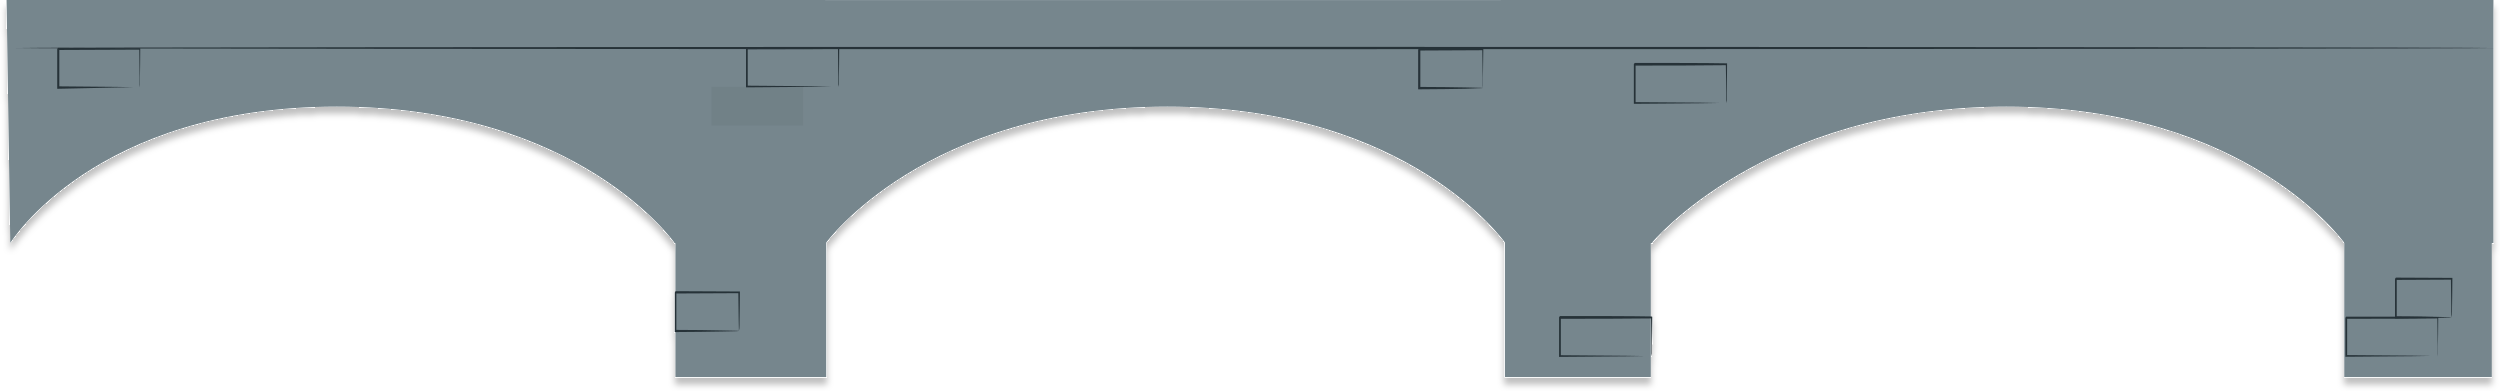
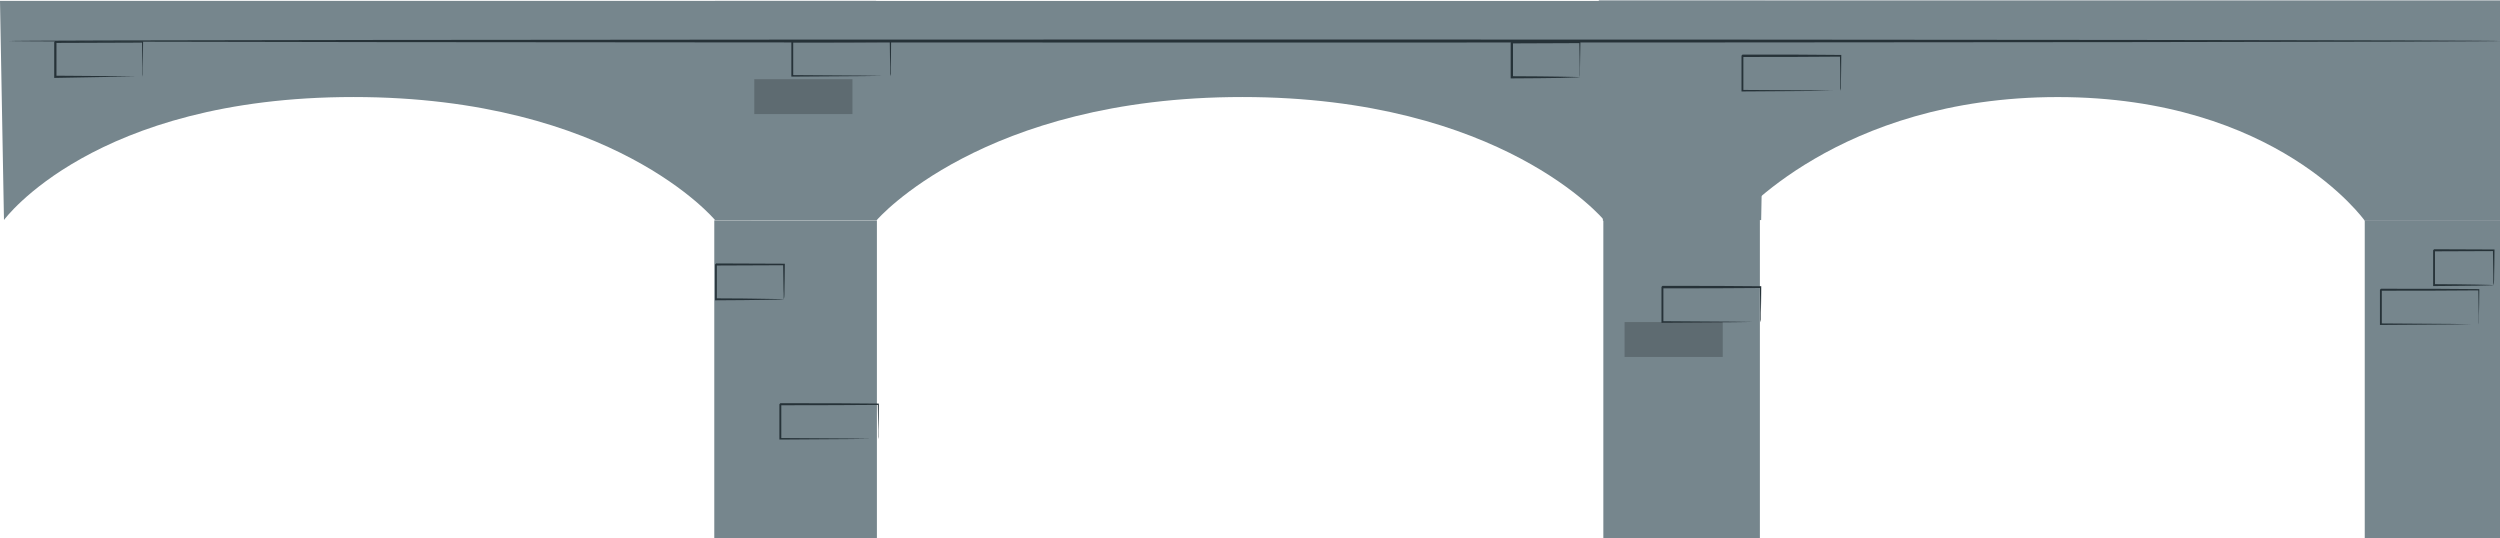
- <svg xmlns="http://www.w3.org/2000/svg" width="1525" height="238" viewBox="0 0 1525 238" fill="none">
-   <g filter="url(#filter0_d_144_1406)">
-     <path d="M504 148H412V230H504V148Z" fill="#76868D" />
-     <path d="M1007 138H918V230H1007V138Z" fill="#76868D" />
-     <path d="M1520 138H1430V230H1520V138Z" fill="#76868D" />
-     <path d="M503.794 148.232C503.794 148.232 563.996 65.044 712.1 65.044C860.204 65.044 918.27 148.26 918.27 148.26H1007.86L1010.12 0.027H411.557V148.26L503.794 148.232Z" fill="#76868D" />
-     <path d="M6.264 148.232C6.264 148.232 57.454 65.044 205.451 65.044C353.448 65.044 411.557 148.26 411.557 148.26H503.388V0H4" fill="#76868D" />
-     <path d="M1007.5 148.232C1007.5 148.232 1076.22 65.044 1223.81 65.044C1371.4 65.044 1430.13 148.26 1430.13 148.26H1521V0H915.409L918.164 148.232H1007.5Z" fill="#76868D" />
-     <path d="M1521 29.298C1521 29.679 1182.64 30.006 765.319 30.006C348.002 30.006 9.595 29.679 9.595 29.298C9.595 28.917 347.874 28.591 765.319 28.591C1182.76 28.591 1521 28.89 1521 29.298Z" fill="#263238" />
-     <path d="M1007.35 217.384C1007.32 216.813 1007.32 216.241 1007.35 215.67C1007.35 214.473 1007.35 212.95 1007.35 210.991C1007.35 206.802 1007.22 201.007 1007.13 193.771L1007.5 194.234C994.084 194.397 973.988 194.478 951.564 194.478L952.119 193.771V199.783C952.119 201.796 952.119 203.809 952.119 205.768V217.384L951.586 216.676L991.457 217.003L1003.18 217.193H1006.38H1007.52C1007.18 217.233 1006.85 217.233 1006.51 217.193H1003.44L991.82 217.384L951.586 217.71H951.03V193.499L951.586 192.792C974.009 192.792 994.105 192.792 1007.52 193.037H1007.9V193.499C1007.9 200.844 1007.75 206.747 1007.71 210.991C1007.71 212.895 1007.71 214.419 1007.71 215.588C1007.65 216.204 1007.52 216.807 1007.35 217.384V217.384Z" fill="#263238" />
-     <path d="M511.354 52.965C511.32 52.404 511.32 51.84 511.354 51.279C511.354 50.082 511.354 48.558 511.354 46.6C511.354 42.41 511.247 36.589 511.162 29.38L511.525 29.842C498.092 29.978 477.996 30.087 455.572 30.087L456.127 29.38V41.431C456.127 45.376 456.127 49.211 456.127 52.938L455.593 52.258L495.465 52.584L507.211 52.775H510.393H511.546C511.205 52.813 510.862 52.813 510.521 52.775H507.446L495.828 52.965L455.593 53.292H455.059V52.584C455.059 48.858 455.059 45.022 455.059 41.077V29.407L455.615 28.7C478.038 28.7 498.134 28.7 511.567 28.945H511.93V29.407C511.93 36.752 511.781 42.655 511.717 46.899C511.717 48.776 511.717 50.299 511.717 51.496C511.626 51.997 511.505 52.489 511.354 52.965V52.965Z" fill="#263238" />
-     <g opacity="0.2">
-       <path opacity="0.2" d="M489.891 52.965H433.938V76.578H489.891V52.965Z" fill="black" />
-     </g>
-     <path d="M1486.98 217.384C1486.93 216.814 1486.93 216.24 1486.98 215.67C1486.98 214.473 1486.98 212.95 1486.98 210.991C1486.98 206.802 1486.85 201.007 1486.77 193.771L1487.15 194.233C1473.72 194.397 1453.62 194.478 1431.2 194.478L1431.75 193.771V205.768C1431.75 209.712 1431.75 213.575 1431.75 217.302L1431.22 216.595L1471.09 216.921L1482.84 217.112H1486.02H1487.17C1486.83 217.15 1486.49 217.15 1486.15 217.112H1483.07L1471.45 217.302L1431.22 217.629H1430.69V217.384C1430.69 213.657 1430.69 209.794 1430.69 205.849V193.853L1431.24 193.145C1453.66 193.145 1473.76 193.145 1487.19 193.39H1487.32V193.853C1487.32 201.198 1487.17 207.101 1487.11 211.345C1487.11 213.249 1487.11 214.772 1487.11 215.942C1487.09 216.426 1487.05 216.908 1486.98 217.384V217.384Z" fill="#263238" />
-     <path d="M1052.94 62.922C1052.94 62.922 1052.94 62.296 1052.94 61.235C1052.94 60.174 1052.94 58.515 1052.94 56.529C1052.94 52.367 1052.94 46.545 1052.75 39.309L1053.11 39.772C1039.7 39.935 1019.58 40.017 997.16 40.017L997.715 39.309V51.442C997.715 55.386 997.715 59.249 997.715 62.976L997.181 62.296L1037.05 62.595L1048.8 62.813H1051.98H1053.13C1052.79 62.853 1052.45 62.853 1052.11 62.813H1049.05L1037.44 63.003L997.181 63.33H996.647V62.65C996.647 58.923 996.647 55.06 996.647 51.116V39.092C997.757 37.677 996.967 38.711 997.202 38.384C1019.63 38.384 1039.74 38.384 1053.15 38.629H1053.52V39.092C1053.52 46.437 1053.37 52.34 1053.33 56.584C1053.33 58.488 1053.33 60.011 1053.33 61.181C1053.23 61.773 1053.1 62.355 1052.94 62.922Z" fill="#263238" />
-     <path d="M450.703 201.905C450.669 201.325 450.669 200.744 450.703 200.164C450.703 198.913 450.703 197.444 450.596 195.431C450.596 191.187 450.468 185.392 450.382 178.32L450.788 178.836L412.027 179.027L412.582 178.32V190.452C412.582 194.397 412.582 198.232 412.582 201.878L412.048 201.225C423.239 201.225 432.849 201.415 439.811 201.551L447.905 201.715C448.903 201.704 449.901 201.759 450.895 201.878C449.98 202.01 449.06 202.074 448.14 202.068L440.174 202.231C433.319 202.367 423.538 202.503 412.134 202.558H411.6V201.878C411.6 198.232 411.6 194.397 411.6 190.452V178.32L412.155 177.612L450.916 177.803H451.343V178.32C451.343 185.501 451.172 191.404 451.13 195.73C451.13 197.607 451.13 199.157 451.023 200.382C450.96 200.903 450.853 201.414 450.703 201.905V201.905Z" fill="#263238" />
-     <path d="M904.432 53.7C904.432 53.7 904.432 53.074 904.432 51.959C904.432 50.843 904.432 49.239 904.432 47.198C904.432 42.954 904.282 37.16 904.197 30.114L904.603 30.631L865.842 30.822L866.397 30.114V42.247C866.397 46.192 866.397 50.027 866.397 53.673L865.863 53.02C877.053 53.02 886.664 53.21 893.626 53.319L901.72 53.509C902.718 53.499 903.716 53.554 904.709 53.673C903.795 53.802 902.875 53.857 901.955 53.836L893.626 54.162C886.77 54.298 877.011 54.434 865.585 54.489H865.073V53.809C865.073 50.163 865.073 46.328 865.073 42.383C865.073 40.425 865.073 38.411 865.073 36.371V30.25L865.628 29.543L904.389 29.706H904.816V30.223C904.709 37.405 904.645 43.308 904.581 47.633C904.581 49.511 904.581 51.061 904.581 52.285C904.581 52.763 904.53 53.239 904.432 53.7Z" fill="#263238" />
-     <path d="M85.153 53.373C85.105 52.813 85.105 52.247 85.153 51.687C85.153 50.463 85.153 48.967 85.153 46.953C85.153 42.737 85.046 36.943 84.96 29.788L85.345 30.278L35.628 30.495C35.116 31.121 36.29 29.625 36.183 29.788V53.346L35.65 52.666L71.1 52.993L81.501 53.183H84.341H85.366C85.069 53.233 84.767 53.233 84.469 53.183H81.757L71.463 53.373L35.436 54.162H34.902V29.897C34.774 29.897 35.949 28.537 35.457 29.189L85.174 29.407H85.558V29.679C85.558 36.943 85.409 42.873 85.366 47.144C85.366 49.021 85.366 50.544 85.366 51.741C85.332 52.292 85.261 52.838 85.153 53.373V53.373Z" fill="#263238" />
-     <path d="M1495.27 193.662C1495.27 193.662 1495.27 193.01 1495.27 191.921C1495.27 190.833 1495.27 189.065 1495.27 187.133C1495.27 182.862 1495.14 177.095 1495.05 170.05L1495.46 170.594L1461.46 170.757L1462.01 170.05V176.17C1462.01 178.211 1462.01 180.224 1462.01 182.21C1462.01 186.154 1462.01 189.963 1462.01 193.608L1461.5 192.955C1471.35 192.955 1479.76 193.145 1485.81 193.254L1492.87 193.445C1493.75 193.435 1494.63 193.49 1495.5 193.608C1494.71 193.738 1493.91 193.793 1493.11 193.771L1486.15 193.962C1480.15 193.962 1471.56 194.234 1461.5 194.261H1460.97V193.608C1460.97 189.963 1460.97 186.154 1460.97 182.21V170.05L1461.52 169.342L1495.52 169.505H1495.95V170.022C1495.95 177.204 1495.78 183.107 1495.74 187.433C1495.74 189.31 1495.74 190.86 1495.63 192.085C1495.56 192.629 1495.44 193.159 1495.27 193.662V193.662Z" fill="#263238" />
-   </g>
-   <defs>
-     <filter id="filter0_d_144_1406" x="0" y="0" width="1525" height="238" filterUnits="userSpaceOnUse" color-interpolation-filters="sRGB">
-       <feFlood flood-opacity="0" result="BackgroundImageFix" />
-       <feColorMatrix in="SourceAlpha" type="matrix" values="0 0 0 0 0 0 0 0 0 0 0 0 0 0 0 0 0 0 127 0" result="hardAlpha" />
-       <feOffset dy="4" />
-       <feGaussianBlur stdDeviation="2" />
-       <feComposite in2="hardAlpha" operator="out" />
-       <feColorMatrix type="matrix" values="0 0 0 0 0 0 0 0 0 0 0 0 0 0 0 0 0 0 0.25 0" />
-       <feBlend mode="normal" in2="BackgroundImageFix" result="effect1_dropShadow_144_1406" />
-       <feBlend mode="normal" in="SourceGraphic" in2="effect1_dropShadow_144_1406" result="shape" />
-     </filter>
-   </defs>
+ <svg xmlns="http://www.w3.org/2000/svg" width="1645" height="354" viewBox="0 0 1645 354" fill="none">
+   <path d="M577 145H470V354H577V145Z" fill="#76868D" />
+   <path d="M1158 135H1055V354H1158V135Z" fill="#76868D" />
+   <path d="M1645 145H1556V354H1645V145Z" fill="#76868D" />
+   <path d="M576.962 144.761C576.962 144.761 646.46 63.846 817.43 63.846C988.401 63.846 1055.43 144.787 1055.43 144.787H1158.85L1161.47 0.607H470.484V144.787L576.962 144.761Z" fill="#76868D" />
+   <path d="M2.613 144.761C2.613 144.761 61.707 63.846 232.555 63.846C403.402 63.846 470.484 144.787 470.484 144.787H576.494V0.58H0" fill="#76868D" />
+   <path d="M1142.17 145.23C1142.17 145.23 1209.47 63.871 1353.99 63.871C1498.51 63.871 1556.02 145.257 1556.02 145.257H1645V0.257H1052L1054.7 145.23H1142.17Z" fill="#76868D" />
+   <path d="M1645 27C1645 27.538 1278.07 28 825.523 28C372.976 28 6 27.538 6 27C6 26.462 372.837 26 825.523 26C1278.21 26 1645 26.423 1645 27Z" fill="#263238" />
+   <path d="M1158.26 212.022C1158.23 211.467 1158.23 210.91 1158.26 210.355C1158.26 209.191 1158.26 207.709 1158.26 205.804C1158.26 201.729 1158.11 196.093 1158.02 189.055L1158.44 189.504C1142.95 189.663 1119.75 189.743 1093.87 189.743L1094.51 189.055V194.902C1094.51 196.86 1094.51 198.818 1094.51 200.724V212.022L1093.89 211.334L1139.92 211.651L1153.46 211.837H1157.15H1158.46C1158.07 211.875 1157.69 211.875 1157.3 211.837H1153.75L1140.34 212.022L1093.89 212.339H1093.25V188.79L1093.89 188.102C1119.78 188.102 1142.98 188.102 1158.46 188.34H1158.9V188.79C1158.9 195.934 1158.73 201.676 1158.68 205.804C1158.68 207.656 1158.68 209.138 1158.68 210.276C1158.61 210.874 1158.47 211.461 1158.26 212.022Z" fill="#263238" />
+   <path opacity="0.2" d="M1133.56 211.916H1068.97V234.883H1133.56V211.916Z" fill="black" />
+   <path d="M585.689 50.098C585.65 49.552 585.65 49.003 585.689 48.457C585.689 47.293 585.689 45.811 585.689 43.906C585.689 39.831 585.566 34.169 585.467 27.157L585.886 27.607C570.38 27.739 547.181 27.845 521.295 27.845L521.936 27.157V38.879C521.936 42.715 521.936 46.446 521.936 50.071L521.319 49.41L567.347 49.727L580.907 49.912H584.58H585.911C585.517 49.949 585.122 49.949 584.728 49.912H581.178L567.766 50.098L521.319 50.415H520.703V49.727C520.703 46.102 520.703 42.371 520.703 38.535V27.183L521.344 26.495C547.23 26.495 570.429 26.495 585.936 26.733H586.355V27.183C586.355 34.328 586.182 40.069 586.108 44.197C586.108 46.023 586.108 47.505 586.108 48.669C586.004 49.156 585.864 49.634 585.689 50.098Z" fill="#263238" />
+   <path opacity="0.2" d="M560.913 52.098H496.321V75.065H560.913V52.098Z" fill="black" />
+   <path d="M1630.99 213.576C1630.93 213.022 1630.93 212.463 1630.99 211.909C1630.99 210.745 1630.99 209.263 1630.99 207.358C1630.99 203.283 1630.84 197.647 1630.74 190.609L1631.18 191.058C1615.68 191.217 1592.48 191.297 1566.59 191.297L1567.23 190.609V202.278C1567.23 206.114 1567.23 209.872 1567.23 213.497L1566.62 212.809L1612.64 213.126L1626.2 213.311H1629.88H1631.21C1630.81 213.348 1630.42 213.348 1630.02 213.311H1626.47L1613.06 213.497L1566.62 213.814H1566V213.576C1566 209.951 1566 206.194 1566 202.357V190.688L1566.64 190C1592.53 190 1615.73 190 1631.23 190.238H1631.38V190.688C1631.38 197.832 1631.21 203.574 1631.13 207.702C1631.13 209.554 1631.13 211.036 1631.13 212.174C1631.12 212.644 1631.07 213.113 1630.99 213.576Z" fill="#263238" />
+   <path d="M1210.9 59.782C1210.9 59.782 1210.9 59.173 1210.9 58.142C1210.9 57.109 1210.9 55.495 1210.9 53.564C1210.9 49.516 1210.9 43.853 1210.68 36.815L1211.09 37.265C1195.61 37.423 1172.39 37.503 1146.5 37.503L1147.14 36.815V48.616C1147.14 52.453 1147.14 56.21 1147.14 59.835L1146.53 59.173L1192.56 59.464L1206.11 59.676H1209.79H1211.12C1210.73 59.715 1210.33 59.715 1209.94 59.676H1206.41L1193 59.861L1146.53 60.179H1145.91V59.517C1145.91 55.892 1145.91 52.135 1145.91 48.298V36.603C1147.19 35.227 1146.28 36.233 1146.55 35.915C1172.44 35.915 1195.66 35.915 1211.14 36.153H1211.56V36.603C1211.56 43.747 1211.39 49.489 1211.34 53.617C1211.34 55.469 1211.34 56.951 1211.34 58.089C1211.23 58.664 1211.09 59.231 1210.9 59.782Z" fill="#263238" />
+   <path d="M577.849 288.915C577.82 288.368 577.82 287.821 577.849 287.274C577.849 286.11 577.849 284.628 577.849 282.723C577.849 278.648 577.702 272.986 577.603 265.974L578.022 266.424C562.54 266.556 539.316 266.662 513.455 266.662L514.096 265.974V271.874C514.096 273.832 514.096 275.764 514.096 277.696V288.888L513.48 288.227L559.507 288.544L573.042 288.729H576.74H578.047C577.661 288.762 577.274 288.762 576.888 288.729H573.338L559.926 288.915L513.48 289.232H512.839V266C514.121 264.624 513.208 265.603 513.504 265.312C539.366 265.312 562.589 265.312 578.071 265.551H578.293V266C578.293 273.145 578.121 278.886 578.071 283.014C578.071 284.84 578.071 286.322 578.071 287.486C578.043 287.969 577.968 288.448 577.849 288.915Z" fill="#263238" />
+   <path d="M515.674 196.966C515.635 196.402 515.635 195.836 515.674 195.273C515.674 194.056 515.674 192.627 515.55 190.669C515.55 186.541 515.403 180.905 515.304 174.025L515.772 174.528L471.027 174.713L471.668 174.025V185.827C471.668 189.663 471.668 193.394 471.668 196.94L471.051 196.305C483.97 196.305 495.064 196.49 503.101 196.622L512.444 196.781C513.596 196.771 514.748 196.824 515.896 196.94C514.84 197.069 513.778 197.131 512.715 197.125L503.52 197.284C495.606 197.416 484.315 197.548 471.15 197.601H470.533V196.94C470.533 193.394 470.533 189.663 470.533 185.827V174.025L471.174 173.337L515.92 173.523H516.413V174.025C516.413 181.011 516.216 186.753 516.167 190.96C516.167 192.786 516.167 194.294 516.044 195.484C515.971 195.991 515.847 196.488 515.674 196.966Z" fill="#263238" />
+   <path d="M1039.46 50.812C1039.46 50.812 1039.46 50.203 1039.46 49.119C1039.46 48.034 1039.46 46.473 1039.46 44.488C1039.46 40.36 1039.29 34.724 1039.19 27.871L1039.66 28.374L994.91 28.559L995.551 27.871V39.672C995.551 43.509 995.551 47.24 995.551 50.786L994.935 50.151C1007.85 50.151 1018.95 50.336 1026.98 50.442L1036.33 50.627C1037.48 50.617 1038.63 50.67 1039.78 50.786C1038.72 50.911 1037.66 50.965 1036.6 50.944L1026.98 51.262C1019.07 51.394 1007.8 51.526 994.614 51.579H994.022V50.918C994.022 47.372 994.022 43.642 994.022 39.805C994.022 37.9 994.022 35.942 994.022 33.957V28.004L994.663 27.316L1039.41 27.474H1039.9V27.977C1039.78 34.963 1039.71 40.704 1039.63 44.911C1039.63 46.737 1039.63 48.245 1039.63 49.436C1039.63 49.901 1039.57 50.364 1039.46 50.812Z" fill="#263238" />
+   <path d="M93.683 50.495C93.628 49.949 93.628 49.399 93.683 48.854C93.683 47.663 93.683 46.208 93.683 44.25C93.683 40.149 93.559 34.513 93.461 27.554L93.905 28.03L36.512 28.242C35.92 28.85 37.276 27.395 37.153 27.554V50.468L36.536 49.807L77.461 50.124L89.467 50.309H92.746H93.929C93.586 50.358 93.237 50.358 92.894 50.309H89.763L77.88 50.495L36.29 51.262H35.673V27.66C35.526 27.66 36.882 26.337 36.315 26.972L93.707 27.183H94.151V27.448C94.151 34.513 93.979 40.281 93.929 44.435C93.929 46.261 93.929 47.743 93.929 48.907C93.89 49.443 93.808 49.974 93.683 50.495Z" fill="#263238" />
+   <path d="M1640.59 187.655C1640.59 187.655 1640.59 187.02 1640.59 185.962C1640.59 184.904 1640.59 183.184 1640.59 181.305C1640.59 177.151 1640.45 171.541 1640.35 164.688L1640.82 165.217L1601.57 165.376L1602.21 164.688V170.642C1602.21 172.626 1602.21 174.584 1602.21 176.516C1602.21 180.352 1602.21 184.057 1602.21 187.602L1601.62 186.967C1612.98 186.967 1622.69 187.153 1629.67 187.258L1637.83 187.444C1638.84 187.434 1639.86 187.487 1640.86 187.602C1639.95 187.729 1639.03 187.782 1638.1 187.761L1630.07 187.946C1623.14 187.946 1613.23 188.211 1601.62 188.237H1601V187.602C1601 184.057 1601 180.352 1601 176.516V164.688L1601.64 164L1640.89 164.159H1641.38V164.662C1641.38 171.647 1641.19 177.389 1641.14 181.596C1641.14 183.422 1641.14 184.93 1641.01 186.121C1640.94 186.65 1640.8 187.166 1640.59 187.655Z" fill="#263238" />
</svg>
